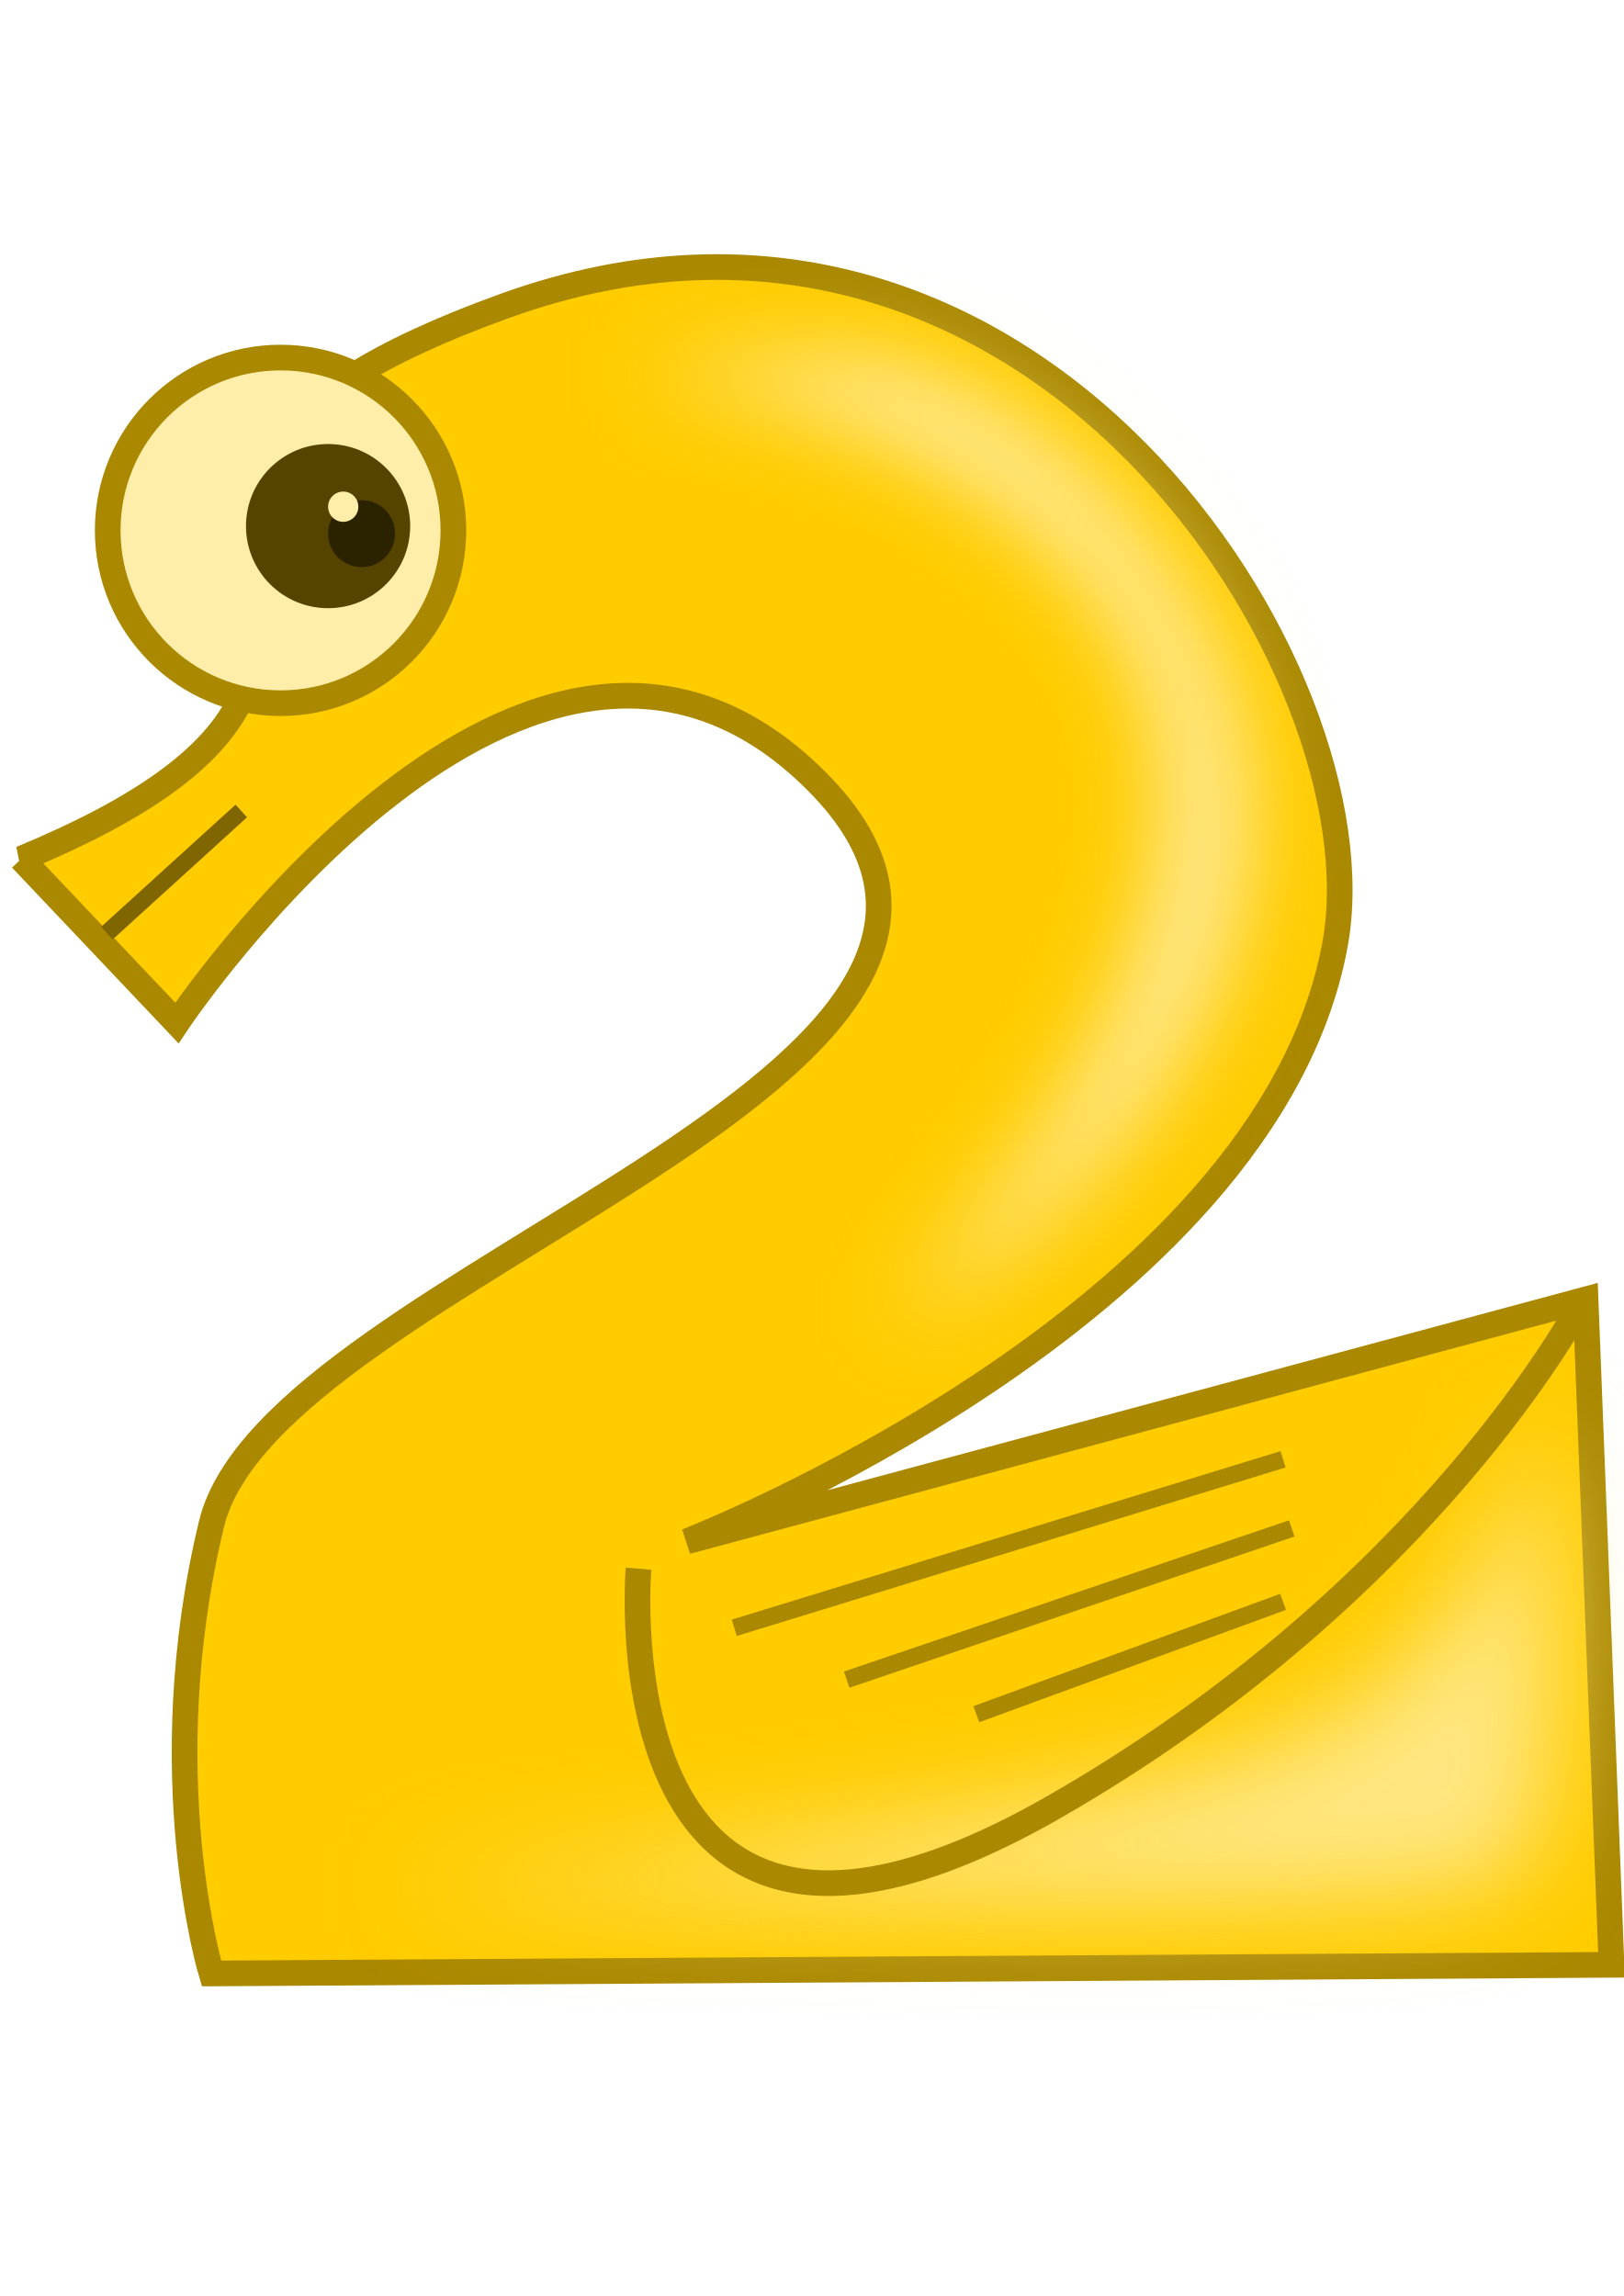
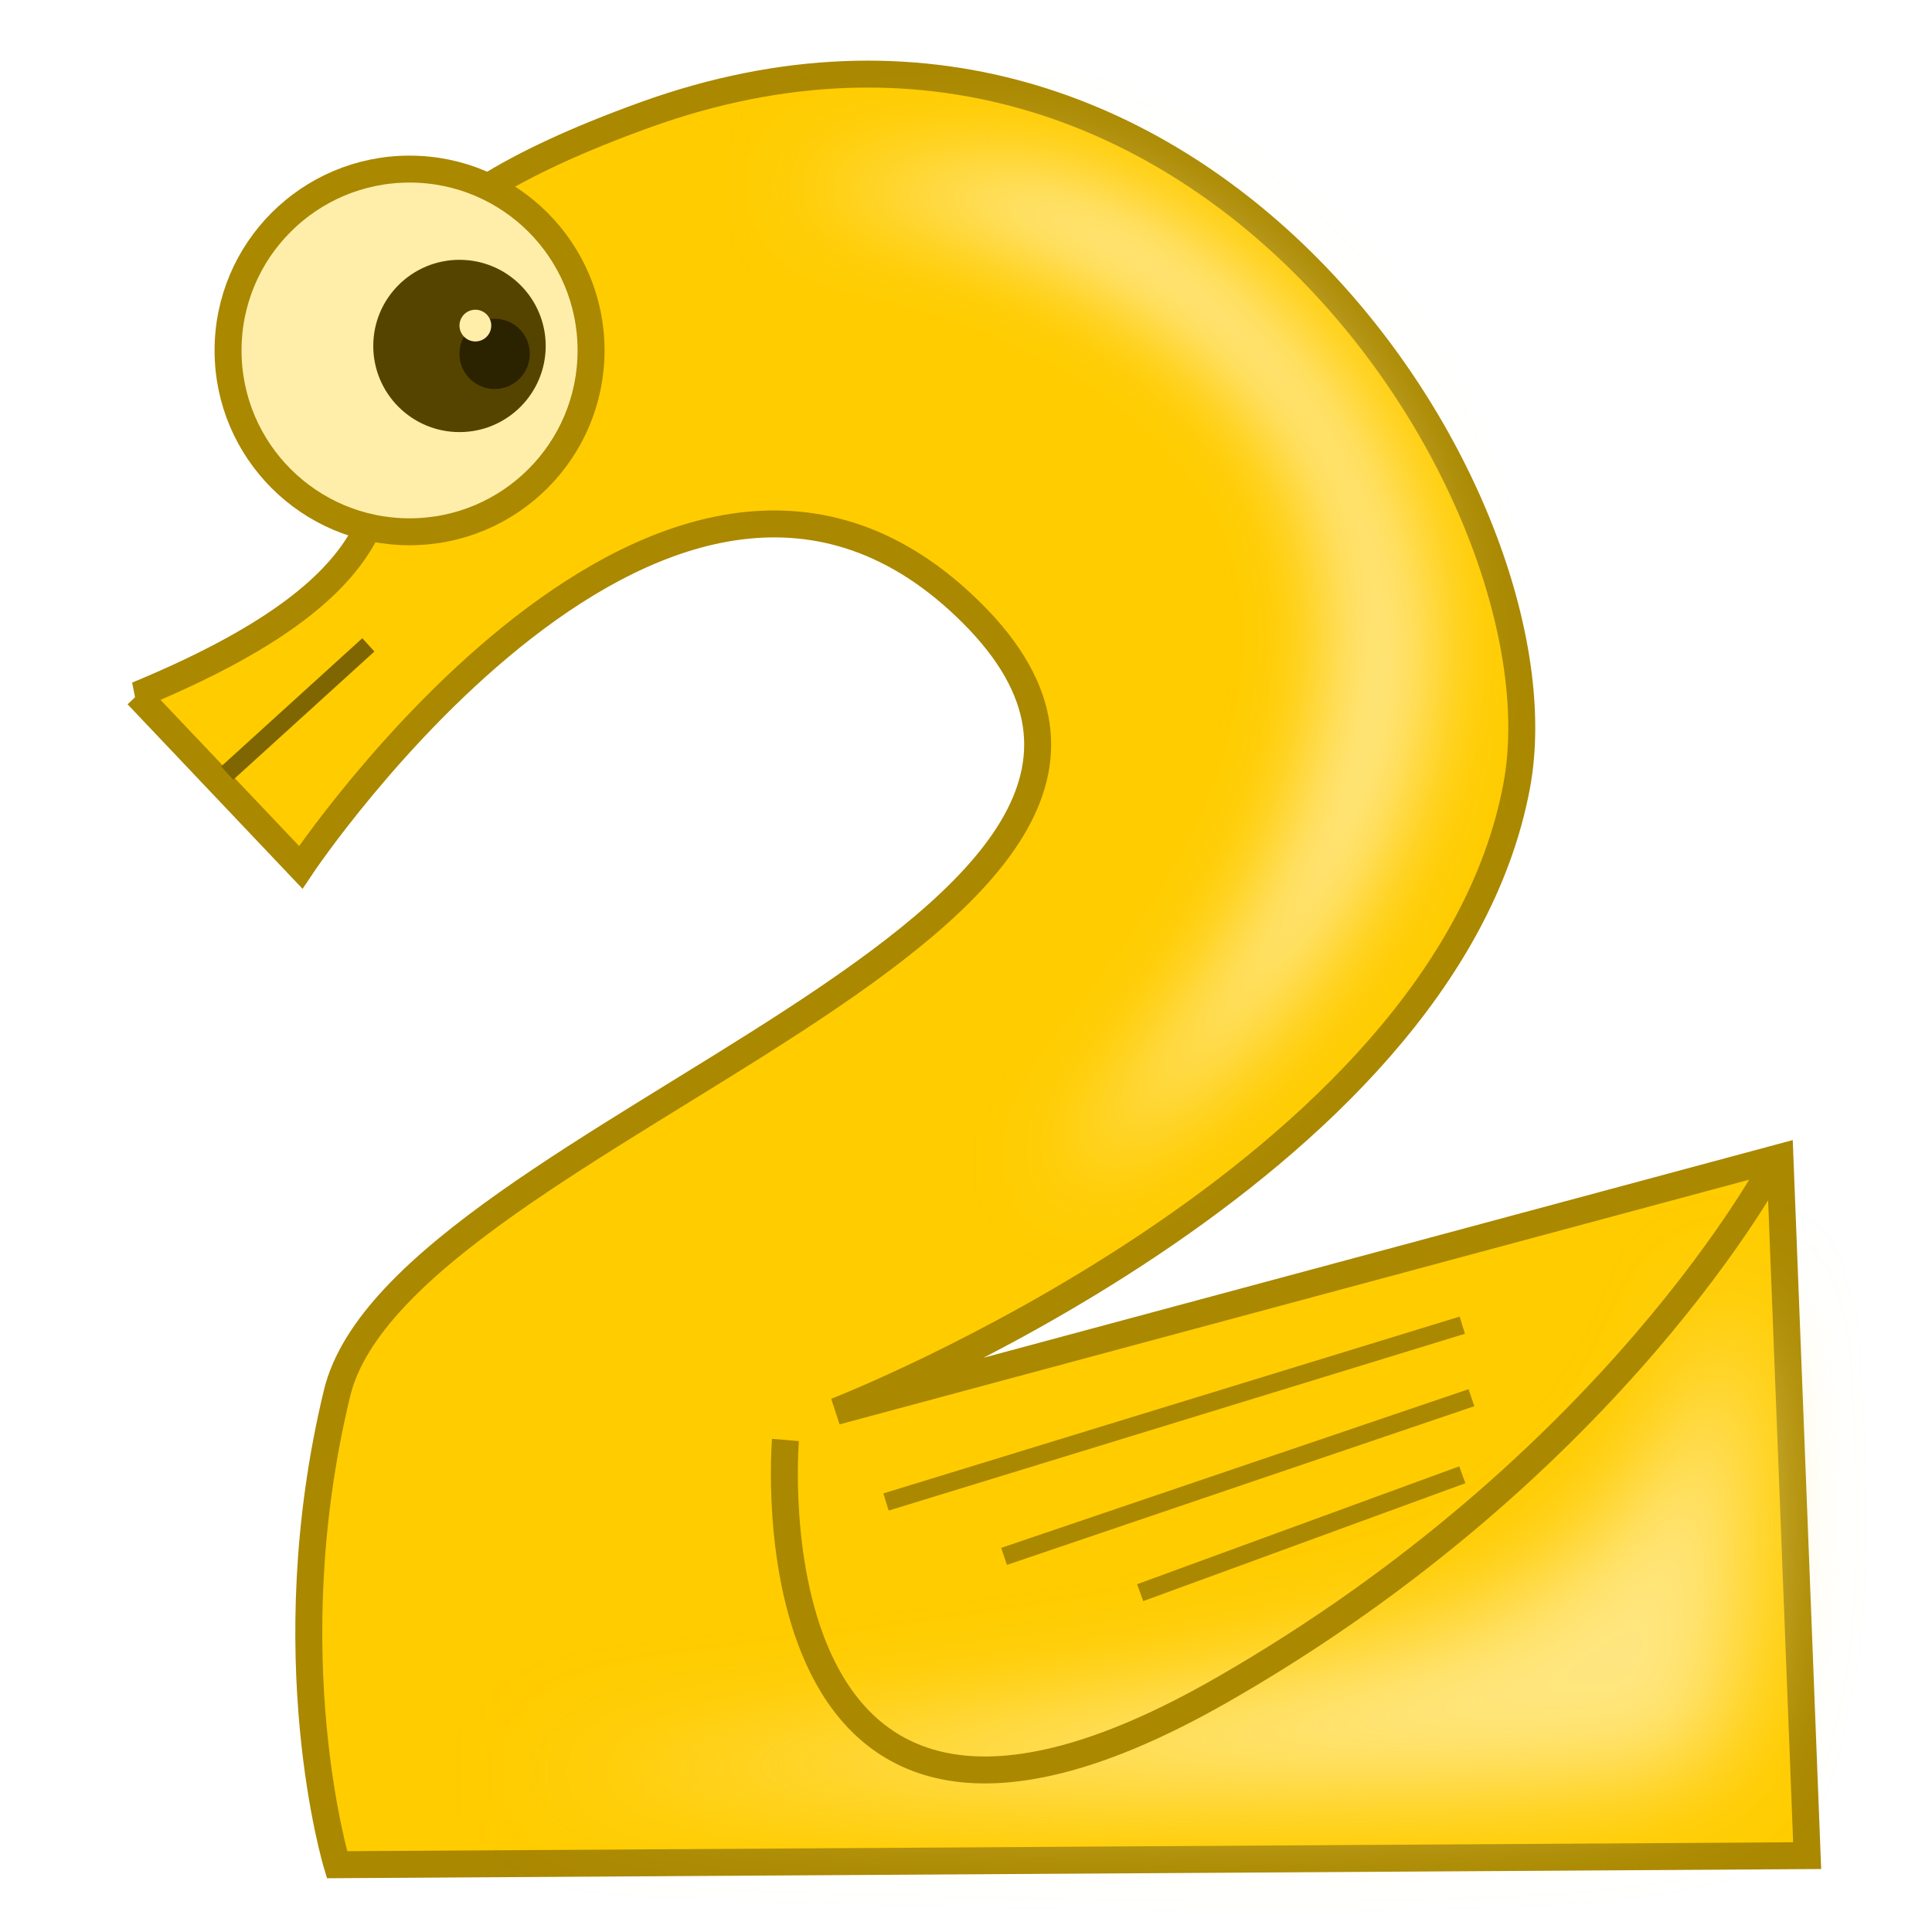
- <svg xmlns="http://www.w3.org/2000/svg" viewBox="0 0 744.094 1052.362">
-   <defs>
-     <filter id="b" x="-.169" y="-.106" width="1.337" height="1.212">
-       <feGaussianBlur stdDeviation="4.987" />
+ <svg xmlns="http://www.w3.org/2000/svg" viewBox="0 0 70 70" version="1.1" id="svg36" width="70" height="70">
+   <defs id="defs8">
+     <filter id="b" x="-0.169" y="-0.106" width="1.337" height="1.212">
+       <feGaussianBlur stdDeviation="4.987" id="feGaussianBlur2" />
    </filter>
-     <filter id="a" x="-.097" y="-.229" width="1.193" height="1.458">
-       <feGaussianBlur stdDeviation="5.521" />
+     <filter id="a" x="-0.097" y="-0.229" width="1.193" height="1.458">
+       <feGaussianBlur stdDeviation="5.521" id="feGaussianBlur5" />
    </filter>
  </defs>
-   <g transform="matrix(3.9207 0 0 3.9207 -659.56 -1063)">
-     <path d="m170.72 371.52 18.183 19.193s41.21-61.825 74.751-28.284c34.345 34.345-63.64 57.579-70.711 86.873s0 52.528 0 52.528l163.64-1.01-3.03-77.782-105.06 28.284s67.68-26.264 75.761-69.701c5.915-31.795-35.355-96.975-96.975-74.751s2.02 40.406-56.569 64.65z" fill="#fc0" fill-rule="evenodd" stroke="#a80" stroke-width="3" />
-     <path d="m221.22 333.13c-3.8e-4 11.158-9.046 20.203-20.204 20.202s-20.203-9.046-20.202-20.204 9.046-20.203 20.204-20.202 20.203 9.046 20.202 20.204" fill="#fea" stroke="#a80" stroke-width="3" />
-     <path d="m216.17 332.63c-1.8e-4 5.3-4.297 9.596-9.597 9.596s-9.596-4.297-9.596-9.597 4.297-9.596 9.597-9.596 9.596 4.297 9.596 9.597" fill="#540" />
-     <path d="m214.4 333.51c-7e-5 2.162-1.753 3.914-3.914 3.914s-3.914-1.753-3.914-3.914 1.753-3.914 3.914-3.914 3.914 1.753 3.914 3.914" fill="#2b2200" />
-     <path d="m210.11 330.36c-3e-5 0.976-0.792 1.768-1.768 1.768s-1.768-0.792-1.768-1.768 0.792-1.768 1.768-1.768 1.768 0.792 1.768 1.768" fill="#fea" />
-     <path d="m242.86 314.51c2.857 1.429 33.571 2.857 52.143 24.286s5.714 49.286-2.143 61.429-20 25.714-20 25.714 37.143-20 40.714-54.286-30-58.571-46.429-58.571-25 2.143-24.286 1.429z" fill="#fea" fill-rule="evenodd" filter="url(#b)" />
-     <path d="m212.86 491.65s123.57 5.714 132.14-1.429 3.571-54.286 3.571-54.286-5 28.571-30.714 38.571-106.43 17.857-105 17.143z" fill="#ffe680" fill-rule="evenodd" filter="url(#a)" />
-     <path d="m196.43 365.93-15.714 14.286" fill="none" stroke="#806600" stroke-width="2" />
-     <path d="m242.86 454.51s-5 58.571 48.571 27.857c43.856-25.144 61.429-58.571 61.429-58.571" fill="none" stroke="#a80" stroke-width="3" />
-     <path d="m254.05 461.42 64.145-19.698" fill="none" stroke="#a80" stroke-width="2" />
-     <path d="m267.19 467.48 52.023-17.678" fill="none" stroke="#a80" stroke-width="2" />
-     <path d="m282.34 471.52 35.86-13.132" fill="none" stroke="#a80" stroke-width="2" />
+   <g transform="matrix(0.3255058,0,0,0.3252203,-50.59301,-95.6432)" id="g34">
+     <path d="m 170.72,371.52 18.183,19.193 c 0,0 41.21,-61.825 74.751,-28.284 34.345,34.345 -63.64,57.579 -70.711,86.873 -7.071,29.294 0,52.528 0,52.528 l 163.64,-1.01 -3.03,-77.782 -105.06,28.284 c 0,0 67.68,-26.264 75.761,-69.701 5.915,-31.795 -35.355,-96.975 -96.975,-74.751 -61.62,22.224 2.02,40.406 -56.569,64.65 z" id="path10" style="fill:#ffcc00;fill-rule:evenodd;stroke:#aa8800;stroke-width:3" />
+     <path d="m 221.22,333.13 c -3.8e-4,11.158 -9.046,20.203 -20.204,20.202 -11.158,-10e-4 -20.203,-9.046 -20.202,-20.204 0.001,-11.158 9.046,-20.203 20.204,-20.202 11.158,0.001 20.203,9.046 20.202,20.204" id="path12" style="fill:#ffeeaa;stroke:#aa8800;stroke-width:3" />
+     <path d="m 216.17,332.63 c -1.8e-4,5.3 -4.297,9.596 -9.597,9.596 -5.3,-2e-4 -9.596,-4.297 -9.596,-9.597 2e-4,-5.3 4.297,-9.596 9.597,-9.596 5.3,2e-4 9.596,4.297 9.596,9.597" id="path14" style="fill:#554400" />
+     <path d="m 214.4,333.51 c -7e-5,2.162 -1.753,3.914 -3.914,3.914 -2.162,-10e-5 -3.914,-1.753 -3.914,-3.914 1e-4,-2.162 1.753,-3.914 3.914,-3.914 2.162,10e-5 3.914,1.753 3.914,3.914" id="path16" style="fill:#2b2200" />
+     <path d="m 210.11,330.36 c -3e-5,0.976 -0.792,1.768 -1.768,1.768 -0.976,0 -1.768,-0.792 -1.768,-1.768 0,-0.976 0.792,-1.768 1.768,-1.768 0.976,0 1.768,0.792 1.768,1.768" id="path18" style="fill:#ffeeaa" />
+     <path d="m 242.86,314.51 c 2.857,1.429 33.571,2.857 52.143,24.286 18.572,21.429 5.714,49.286 -2.143,61.429 -7.857,12.143 -20,25.714 -20,25.714 0,0 37.143,-20 40.714,-54.286 3.571,-34.286 -30,-58.571 -46.429,-58.571 -16.429,0 -25,2.143 -24.286,1.429 z" id="path20" style="fill:#ffeeaa;fill-rule:evenodd;filter:url(#b)" />
+     <path d="m 212.86,491.65 c 0,0 123.57,5.714 132.14,-1.429 8.57,-7.143 3.571,-54.286 3.571,-54.286 0,0 -5,28.571 -30.714,38.571 -25.714,10 -106.43,17.857 -105,17.143 z" id="path22" style="fill:#ffe680;fill-rule:evenodd;filter:url(#a)" />
+     <path d="m 196.43,365.93 -15.714,14.286" id="path24" style="fill:none;stroke:#806600;stroke-width:2" />
+     <path d="m 242.86,454.51 c 0,0 -5,58.571 48.571,27.857 43.856,-25.144 61.429,-58.571 61.429,-58.571" id="path26" style="fill:none;stroke:#aa8800;stroke-width:3" />
+     <path d="m 254.05,461.42 64.145,-19.698" id="path28" style="fill:none;stroke:#aa8800;stroke-width:2" />
+     <path d="m 267.19,467.48 52.023,-17.678" id="path30" style="fill:none;stroke:#aa8800;stroke-width:2" />
+     <path d="M 282.34,471.52 318.2,458.388" id="path32" style="fill:none;stroke:#aa8800;stroke-width:2" />
  </g>
</svg>
